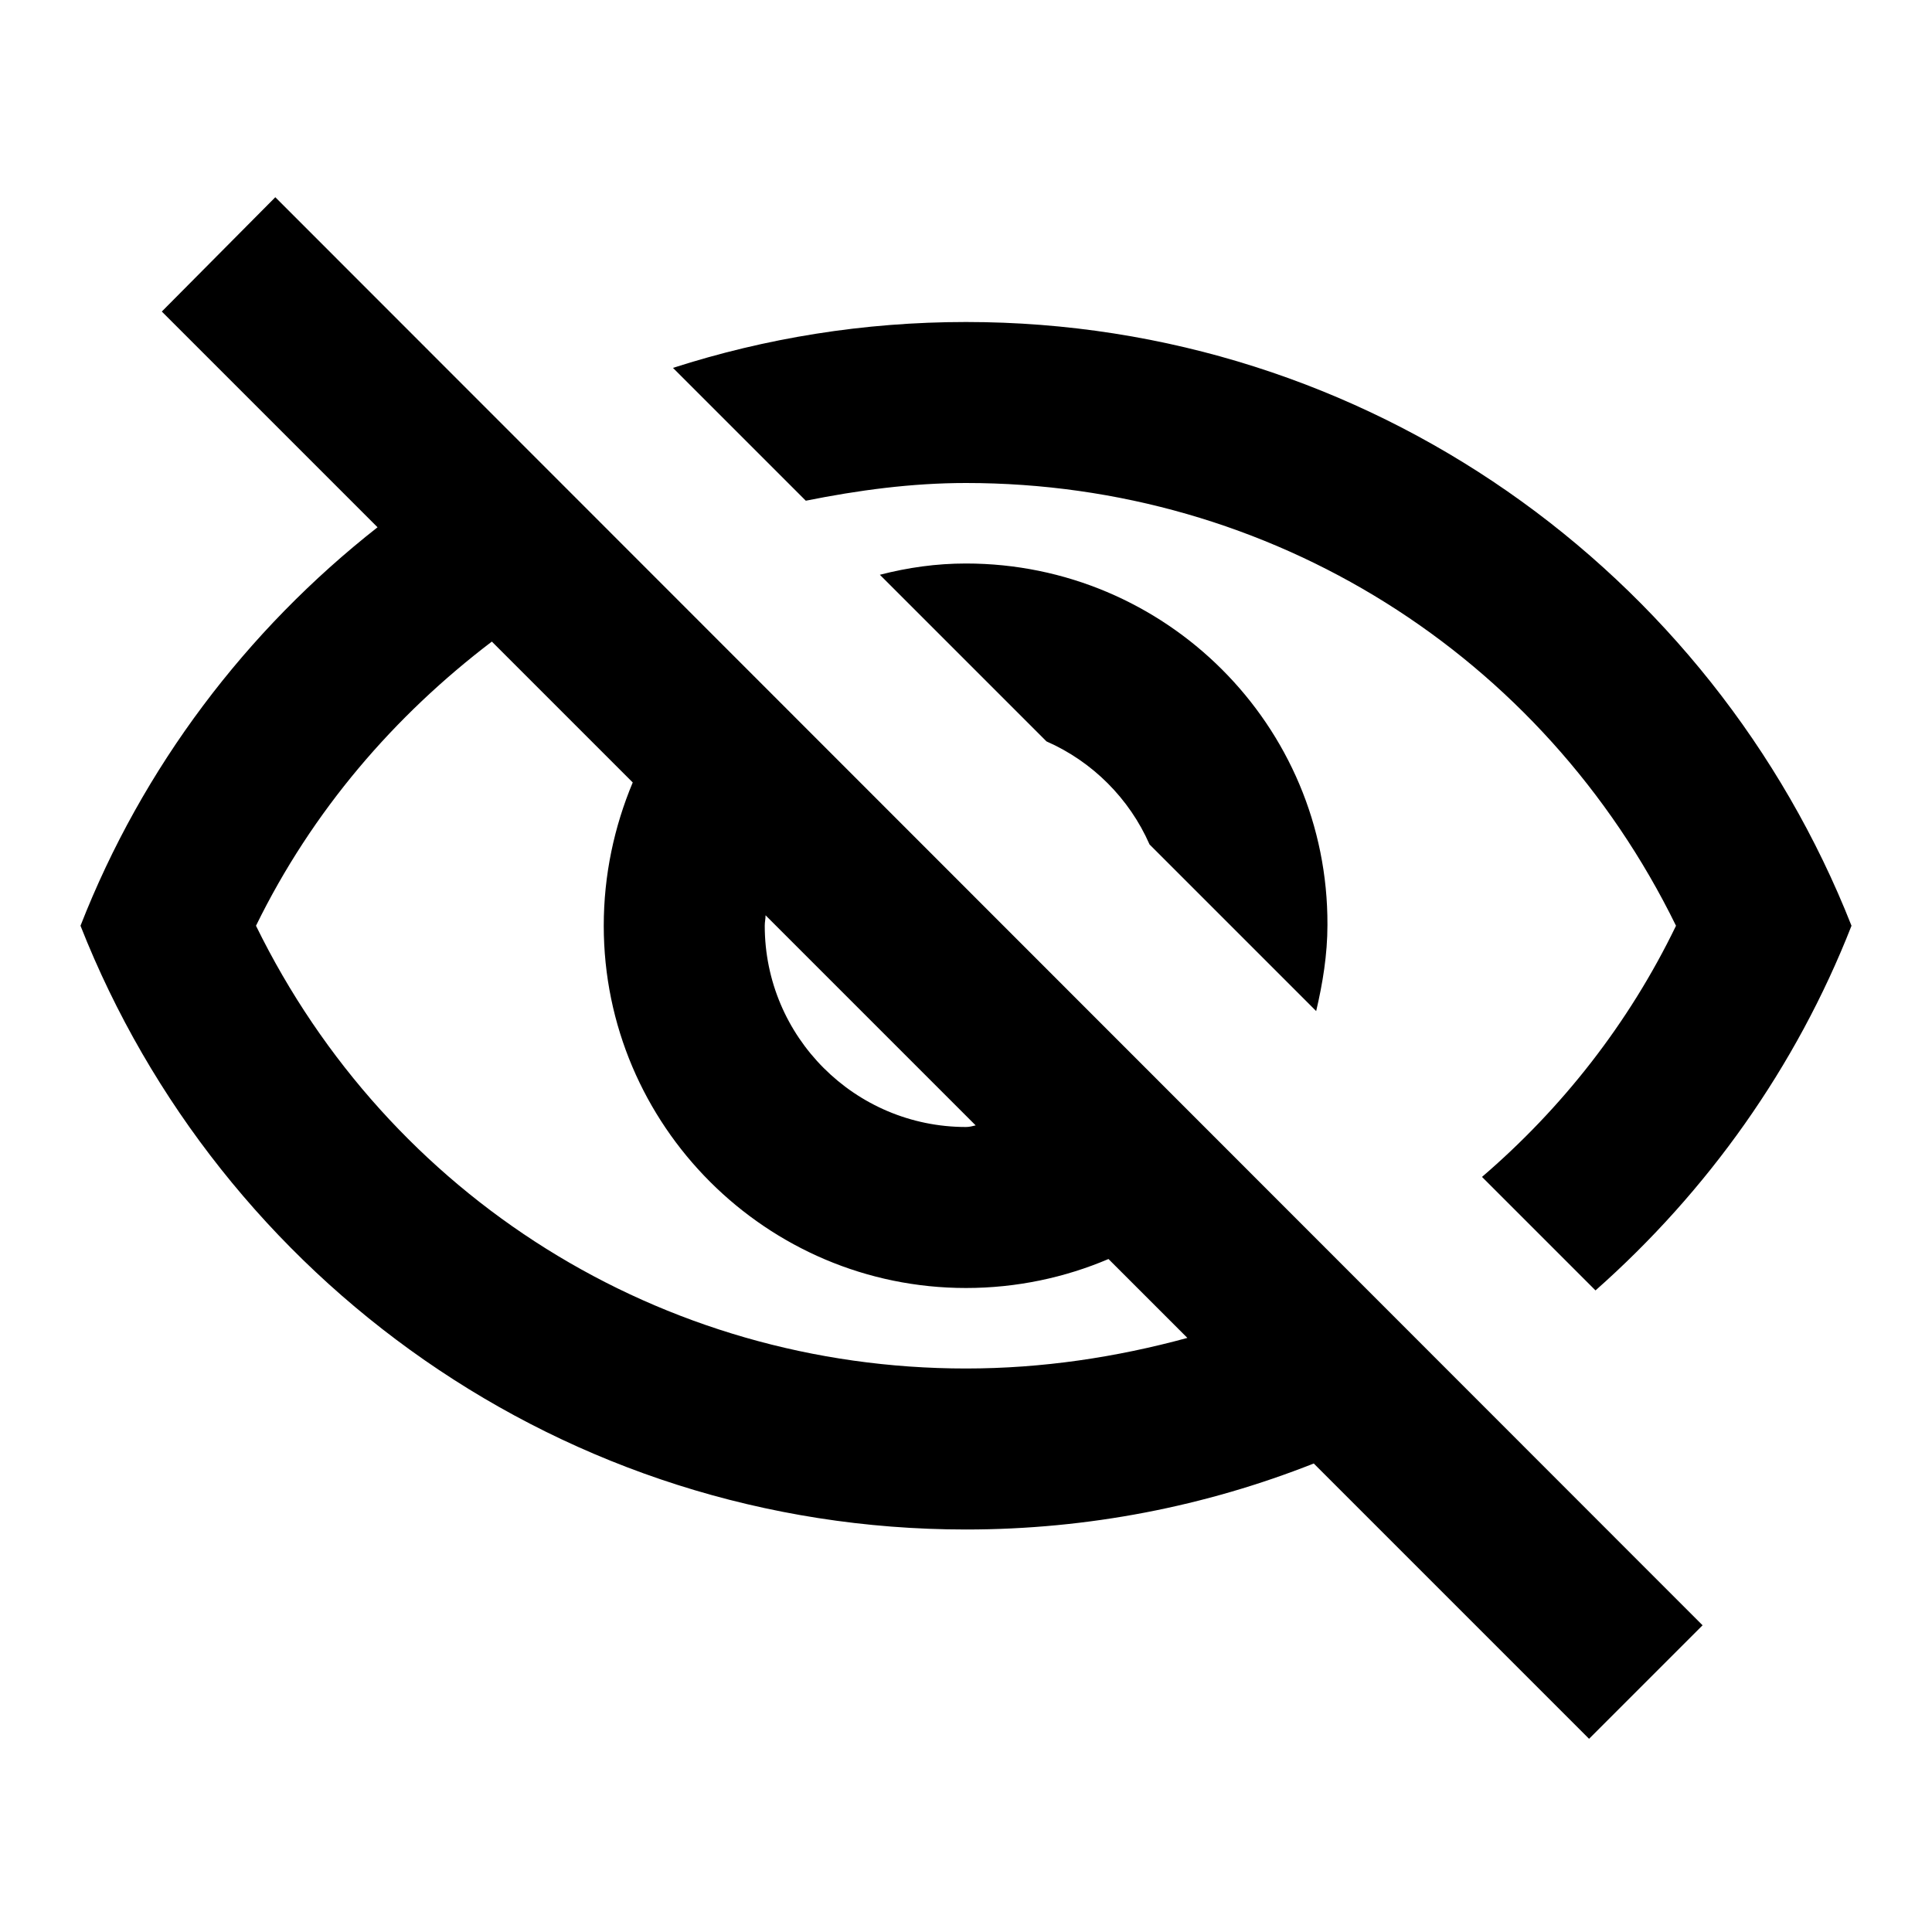
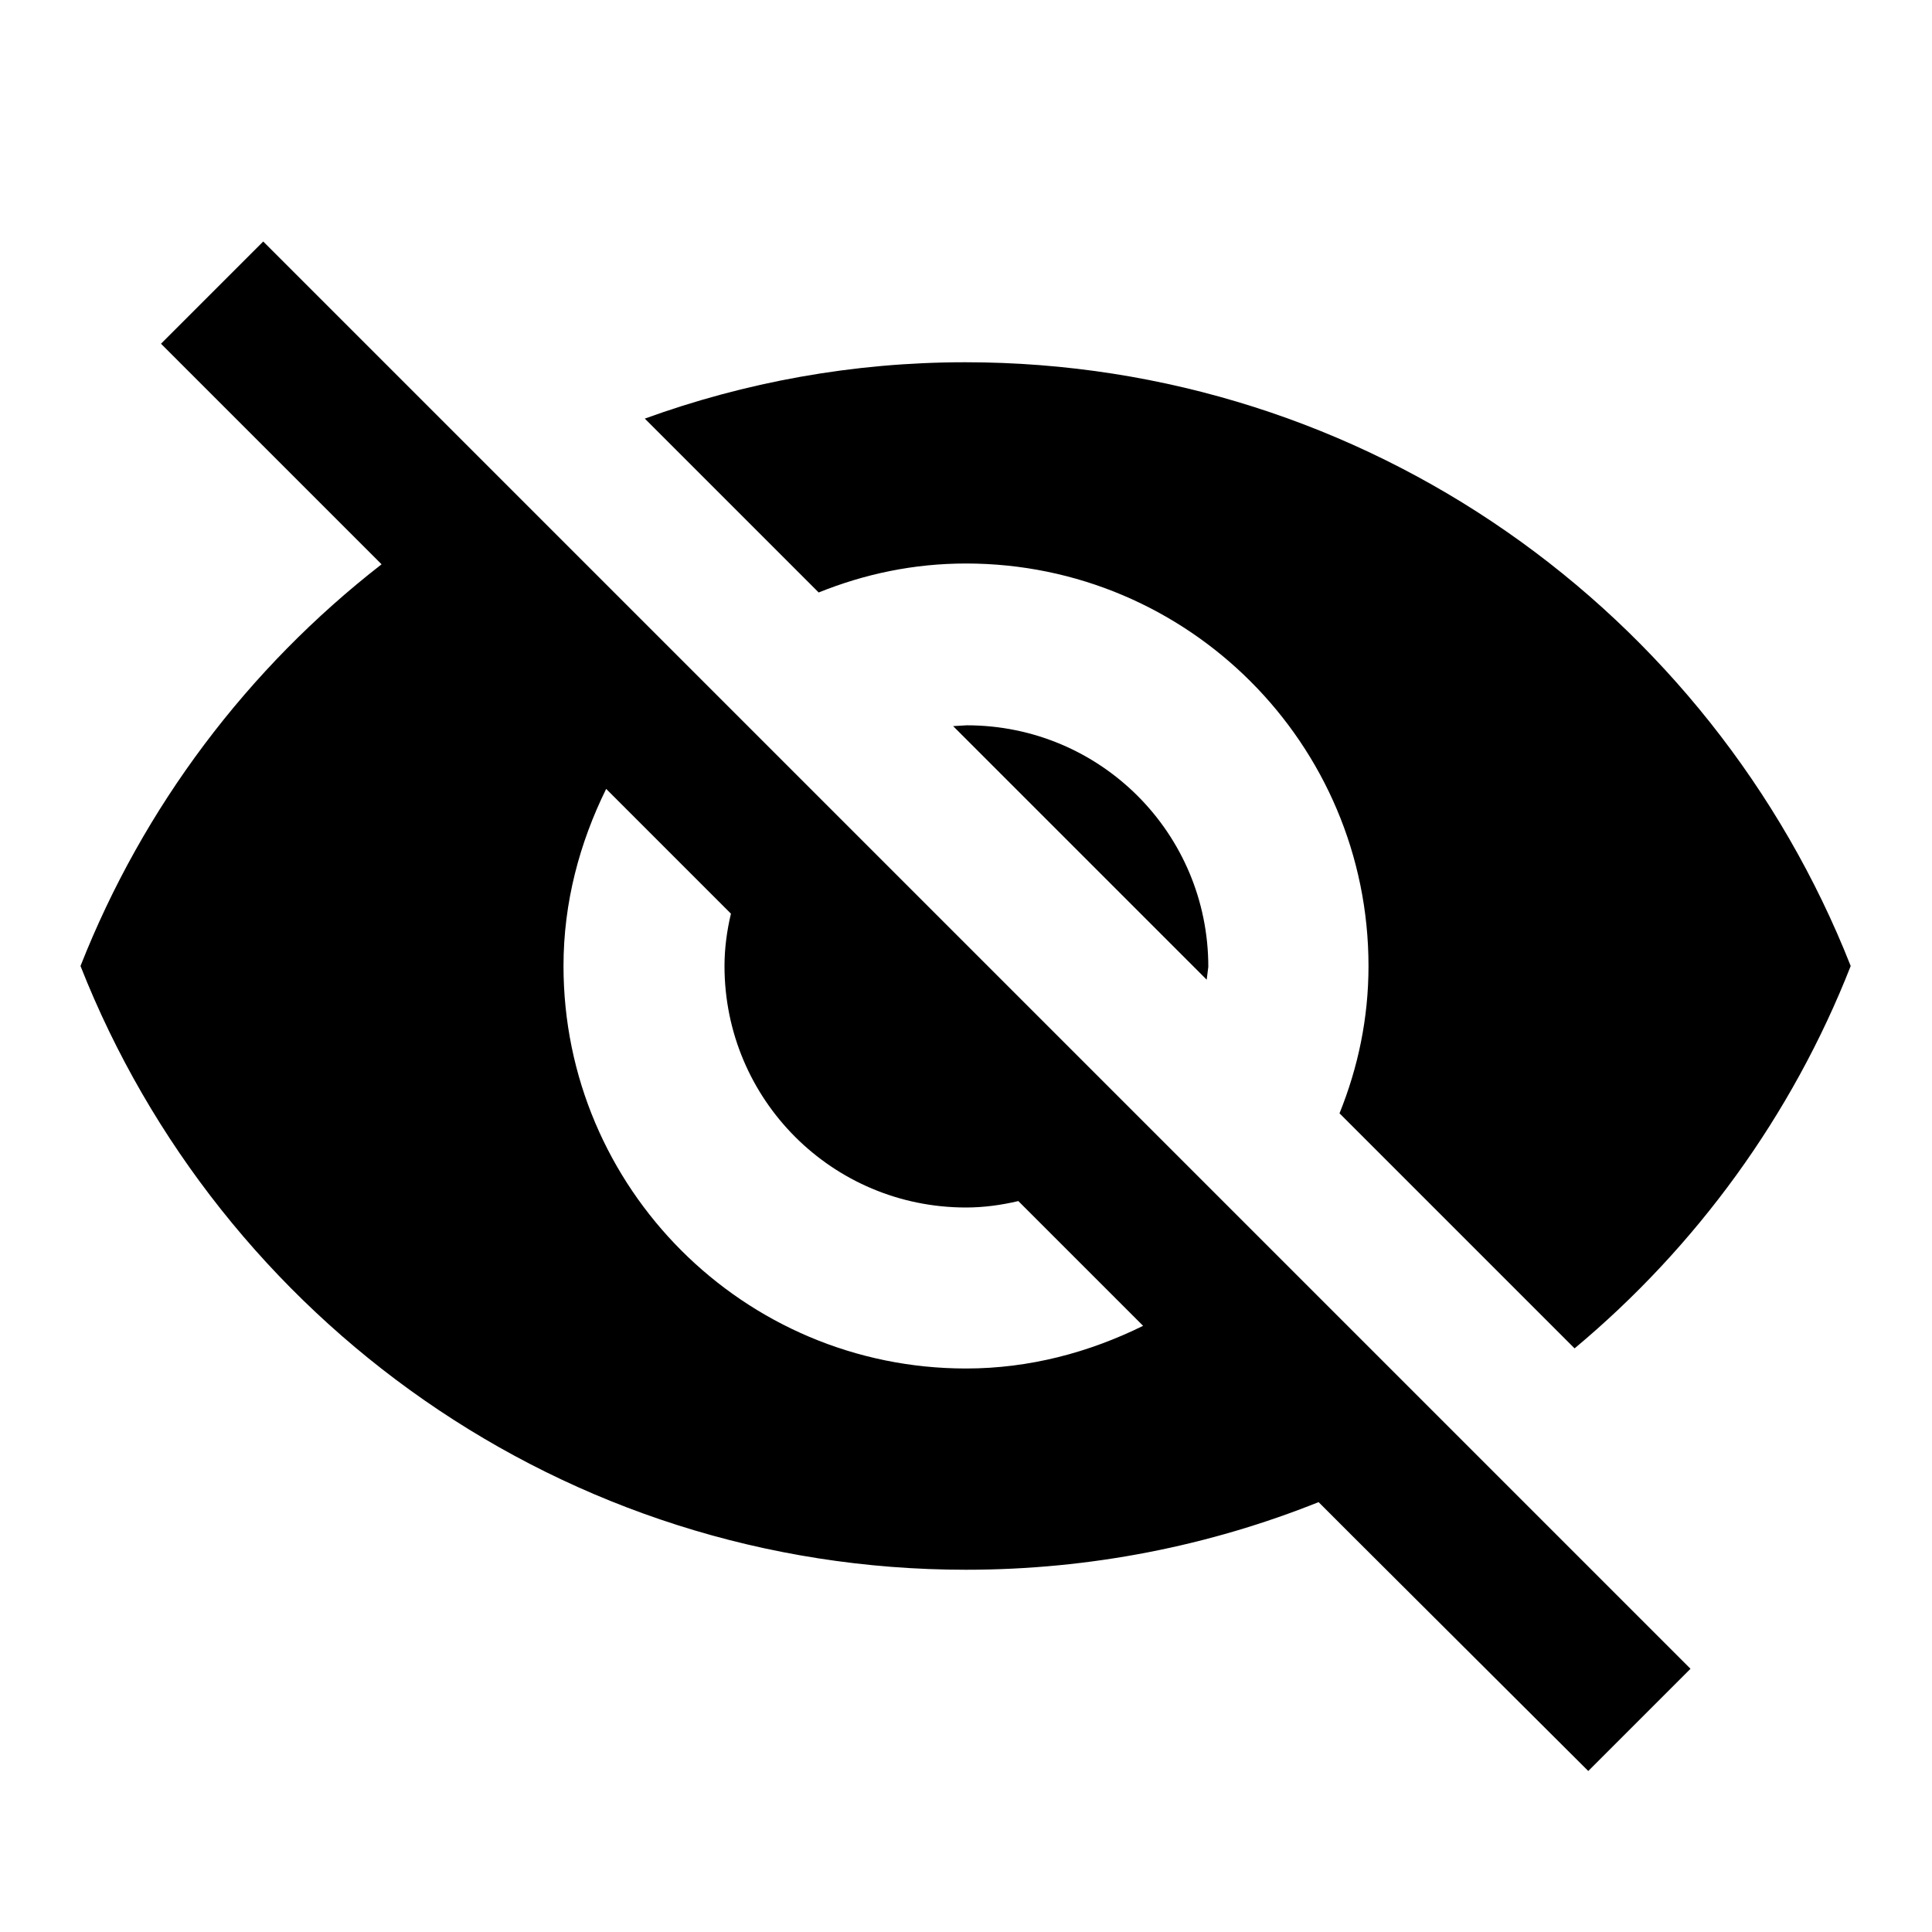
<svg xmlns="http://www.w3.org/2000/svg" height="24px" viewBox="0 0 24 24" width="24px" fill="#000000">
-   <path d="M0 0h24v24H0V0zm0 0h24v24H0V0zm0 0h24v24H0V0zm0 0h24v24H0V0z" fill="none" />
-   <path d="M12 6c3.79 0 7.17 2.13 8.82 5.5-.59 1.22-1.42 2.27-2.41 3.12l1.41 1.41c1.39-1.23 2.49-2.77 3.18-4.53C21.27 7.11 17 4 12 4c-1.27 0-2.49.2-3.64.57l1.65 1.65C10.66 6.09 11.32 6 12 6zm-1.07 1.14L13 9.21c.57.25 1.03.71 1.28 1.28l2.07 2.07c.08-.34.14-.7.14-1.07C16.5 9.01 14.48 7 12 7c-.37 0-.72.05-1.07.14zM2.01 3.87l2.68 2.68C3.06 7.83 1.77 9.53 1 11.5 2.73 15.89 7 19 12 19c1.52 0 2.98-.29 4.32-.82l3.42 3.42 1.41-1.41L3.42 2.45 2.01 3.87zm7.5 7.5l2.61 2.61c-.04.01-.08.02-.12.02-1.38 0-2.5-1.12-2.5-2.5 0-.05.01-.08.01-.13zm-3.4-3.4l1.75 1.75c-.23.55-.36 1.15-.36 1.78 0 2.48 2.02 4.5 4.5 4.5.63 0 1.23-.13 1.77-.36l.98.98c-.88.24-1.8.38-2.75.38-3.79 0-7.17-2.13-8.82-5.5.7-1.43 1.72-2.61 2.93-3.53z" />
+   <path d="M0 0h24v24H0zm0 0h24v24H0zm0 0h24v24H0zm0 0h24v24H0z" fill="none" />
+   <path d="M12 7c2.76 0 5 2.24 5 5 0 .65-.13 1.26-.36 1.83l2.92 2.92c1.51-1.26 2.7-2.89 3.43-4.75-1.73-4.39-6-7.5-11-7.5-1.4 0-2.74.25-3.98.7l2.16 2.16C10.74 7.13 11.35 7 12 7zM2 4.27l2.28 2.28.46.46C3.08 8.3 1.78 10.02 1 12c1.73 4.39 6 7.5 11 7.5 1.55 0 3.03-.3 4.38-.84l.42.42L19.73 22 21 20.73 3.27 3 2 4.27zM7.53 9.8l1.55 1.55c-.05.21-.08.43-.08.65 0 1.66 1.34 3 3 3 .22 0 .44-.03.65-.08l1.55 1.55c-.67.33-1.41.53-2.2.53-2.76 0-5-2.24-5-5 0-.79.2-1.53.53-2.2zm4.31-.78l3.15 3.15.02-.16c0-1.66-1.34-3-3-3l-.17.01z" />
</svg>
